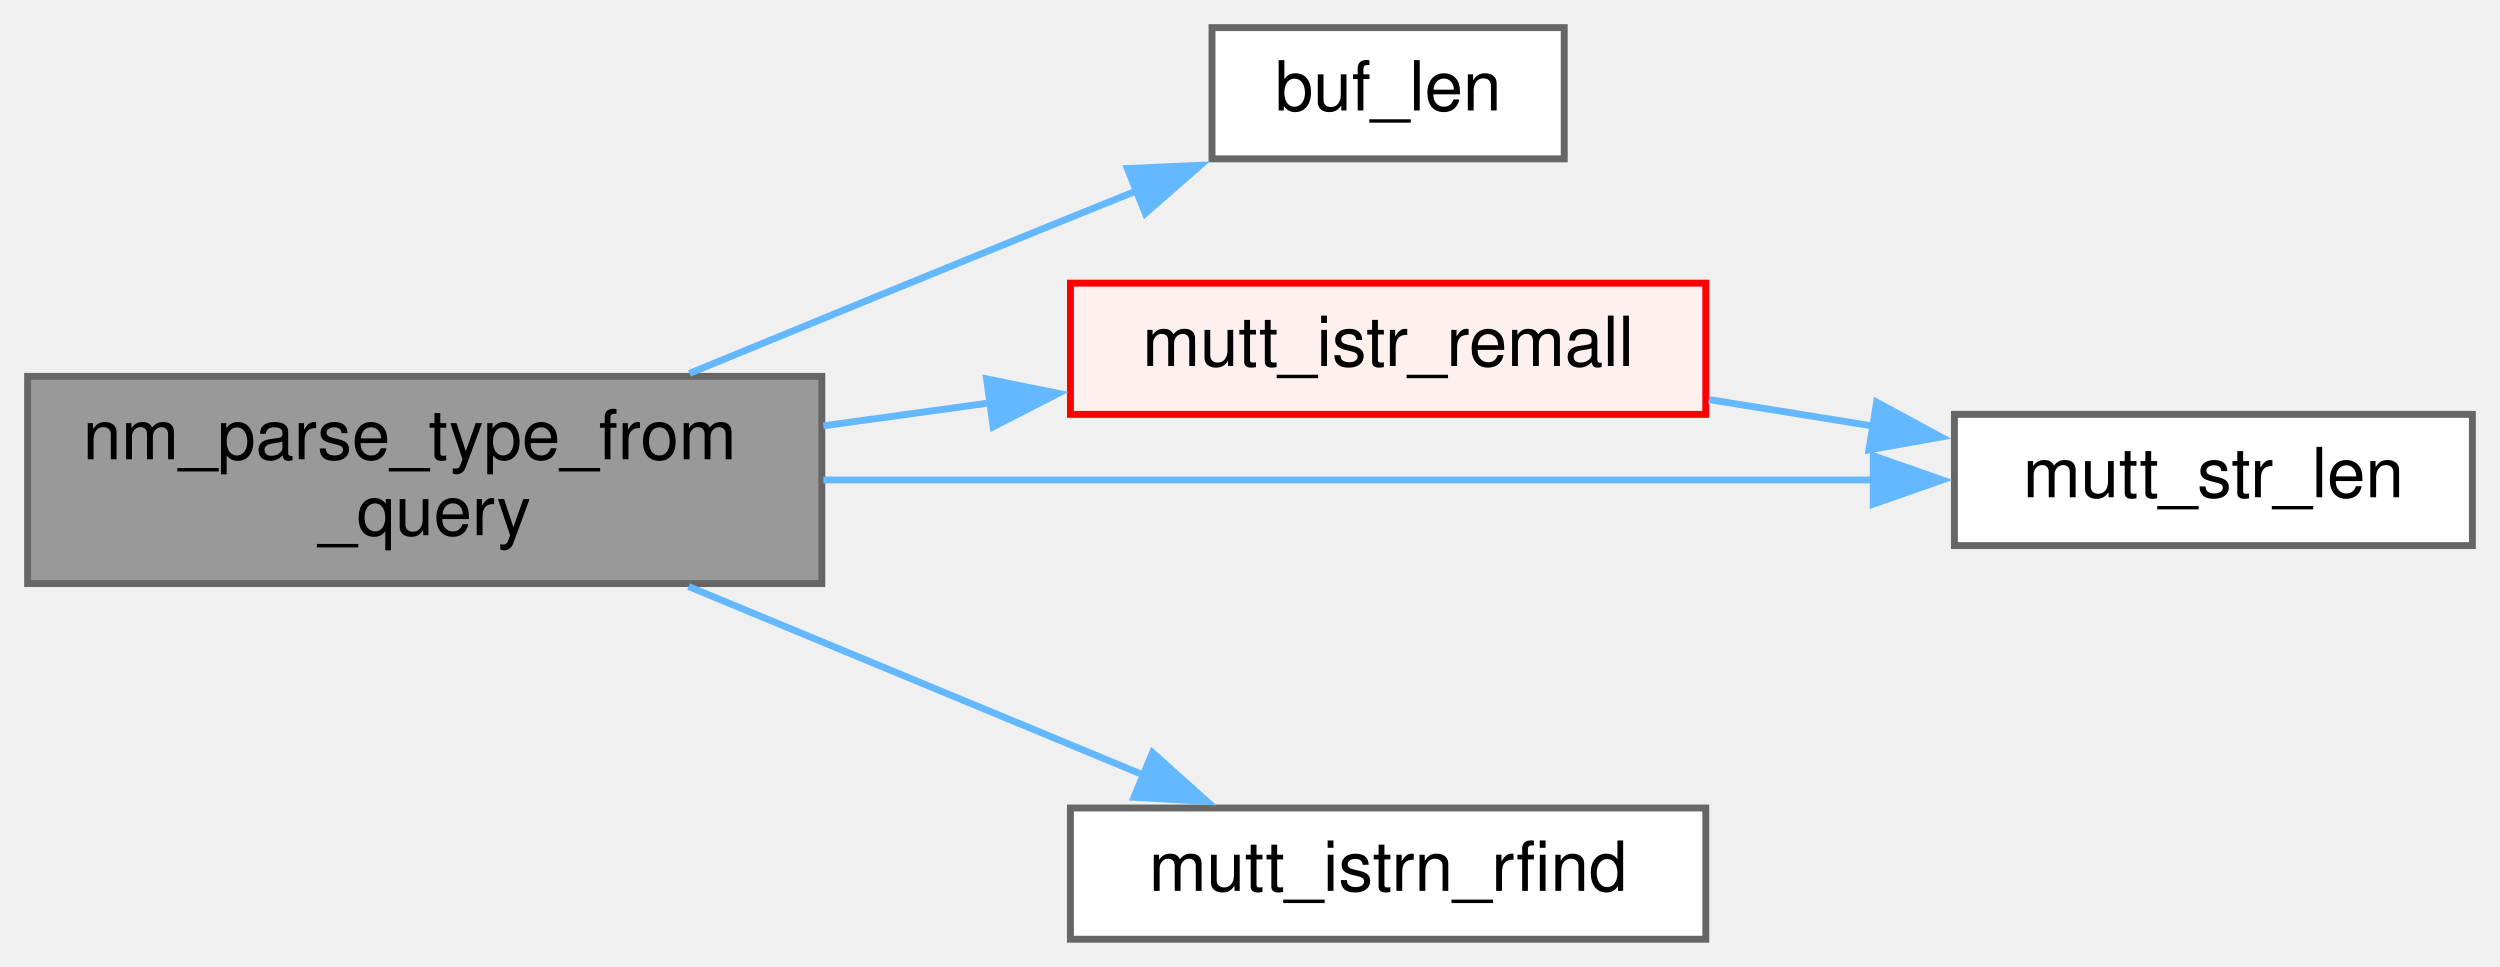
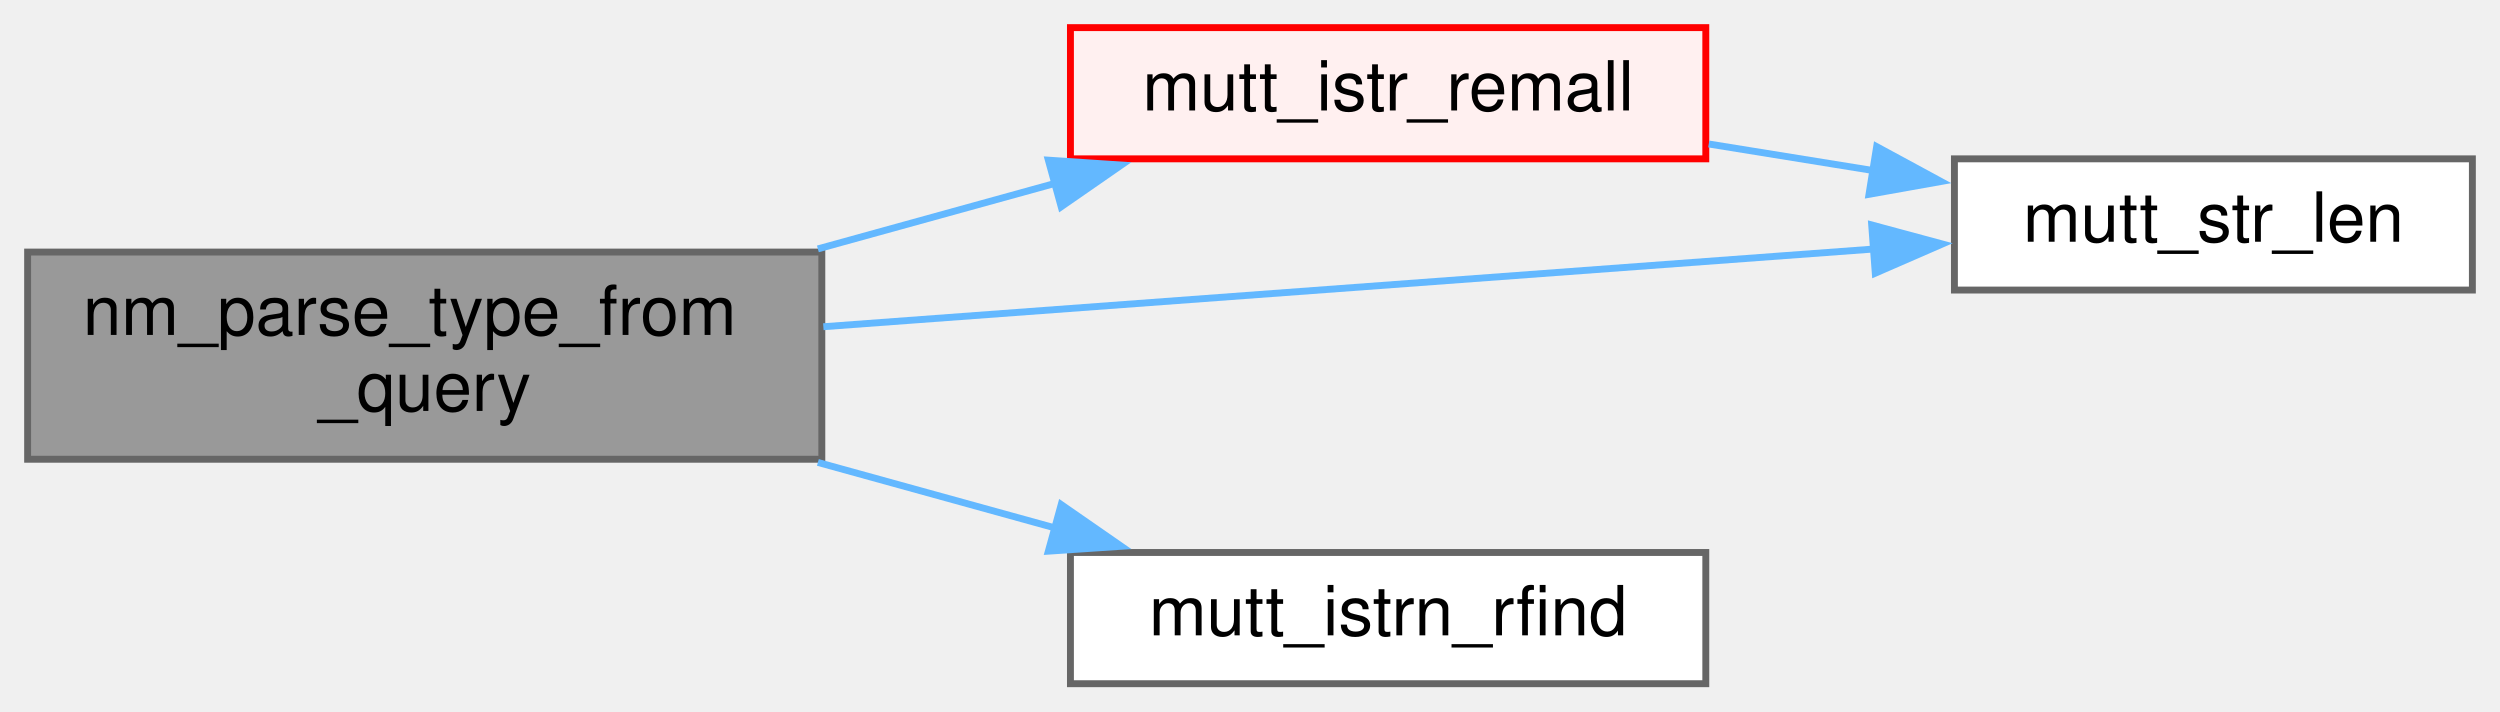
- <svg xmlns="http://www.w3.org/2000/svg" xmlns:xlink="http://www.w3.org/1999/xlink" width="362pt" height="140pt" viewBox="0.00 0.00 362.00 140.00">
-   <g id="graph0" class="graph" transform="scale(1 1) rotate(0) translate(4 136)">
+ <svg xmlns="http://www.w3.org/2000/svg" xmlns:xlink="http://www.w3.org/1999/xlink" width="362pt" height="103pt" viewBox="0.00 0.00 362.00 103.00">
+   <g id="graph0" class="graph" transform="scale(1 1) rotate(0) translate(4 99)">
    <g id="node1" class="node">
      <g id="a_node1">
        <a xlink:title="Parse a query type out of a query.">
-           <polygon fill="#999999" stroke="#666666" points="115,-81.5 0,-81.5 0,-51.5 115,-51.5 115,-81.5" />
-           <text text-anchor="start" x="8" y="-69.5" font-family="Helvetica,sans-Serif" font-size="10.00">nm_parse_type_from</text>
-           <text text-anchor="middle" x="57.5" y="-58.5" font-family="Helvetica,sans-Serif" font-size="10.00">_query</text>
+           <polygon fill="#999999" stroke="#666666" points="115,-62.5 0,-62.5 0,-32.5 115,-32.5 115,-62.5" />
+           <text text-anchor="start" x="8" y="-50.5" font-family="Helvetica,sans-Serif" font-size="10.00">nm_parse_type_from</text>
+           <text text-anchor="middle" x="57.5" y="-39.5" font-family="Helvetica,sans-Serif" font-size="10.00">_query</text>
        </a>
      </g>
    </g>
    <g id="node2" class="node">
      <g id="a_node2">
-         <a xlink:href="buffer_8c.html#a2914dc2d9a9d77e4c9970b4249be9370" target="_top" xlink:title="Calculate the length of a Buffer.">
-           <polygon fill="white" stroke="#666666" points="222.5,-132 171.5,-132 171.5,-113 222.5,-113 222.5,-132" />
-           <text text-anchor="middle" x="197" y="-120" font-family="Helvetica,sans-Serif" font-size="10.00">buf_len</text>
-         </a>
-       </g>
-     </g>
-     <g id="edge1" class="edge">
-       <path fill="none" stroke="#63b8ff" d="M95.82,-81.93C112.67,-88.86 132.82,-97.13 151,-104.5 154.17,-105.79 157.47,-107.12 160.78,-108.45" />
-       <polygon fill="#63b8ff" stroke="#63b8ff" points="159.24,-111.6 169.82,-112.07 161.84,-105.1 159.24,-111.6" />
-     </g>
-     <g id="node3" class="node">
-       <g id="a_node3">
        <a xlink:href="mutt_2string_8c.html#a919421befc6f0f0b4c5c1b6558c039cc" target="_top" xlink:title="Remove all occurrences of substring, ignoring case.">
          <polygon fill="#fff0f0" stroke="red" points="243,-95 151,-95 151,-76 243,-76 243,-95" />
          <text text-anchor="middle" x="197" y="-83" font-family="Helvetica,sans-Serif" font-size="10.00">mutt_istr_remall</text>
        </a>
      </g>
    </g>
-     <g id="edge2" class="edge">
-       <path fill="none" stroke="#63b8ff" d="M115.22,-74.34C123.27,-75.45 131.54,-76.59 139.58,-77.7" />
-       <polygon fill="#63b8ff" stroke="#63b8ff" points="138.85,-81.14 149.24,-79.04 139.81,-74.2 138.85,-81.14" />
+     <g id="edge1" class="edge">
+       <path fill="none" stroke="#63b8ff" d="M114.43,-62.96C125.91,-66.13 137.9,-69.44 149.03,-72.52" />
+       <polygon fill="#63b8ff" stroke="#63b8ff" points="147.8,-75.81 158.37,-75.1 149.66,-69.06 147.8,-75.81" />
    </g>
-     <g id="node4" class="node">
-       <g id="a_node4">
+     <g id="node3" class="node">
+       <g id="a_node3">
        <a xlink:href="mutt_2string_8c.html#acca6786b903b22a5924219f9db96e10d" target="_top" xlink:title="Calculate the length of a string, safely.">
          <polygon fill="white" stroke="#666666" points="354,-76 279,-76 279,-57 354,-57 354,-76" />
          <text text-anchor="middle" x="316.5" y="-64" font-family="Helvetica,sans-Serif" font-size="10.00">mutt_str_len</text>
        </a>
      </g>
    </g>
-     <g id="edge5" class="edge">
-       <path fill="none" stroke="#63b8ff" d="M115.22,-66.5C160.85,-66.5 224.26,-66.5 267.43,-66.5" />
-       <polygon fill="#63b8ff" stroke="#63b8ff" points="267.25,-70 277.25,-66.5 267.25,-63 267.25,-70" />
+     <g id="edge4" class="edge">
+       <path fill="none" stroke="#63b8ff" d="M115.22,-51.69C160.85,-55.07 224.26,-59.75 267.43,-62.95" />
+       <polygon fill="#63b8ff" stroke="#63b8ff" points="267.02,-66.43 277.25,-63.67 267.54,-59.44 267.02,-66.43" />
    </g>
-     <g id="node5" class="node">
-       <g id="a_node5">
+     <g id="node4" class="node">
+       <g id="a_node4">
        <a xlink:href="mutt_2string_8c.html#a609e4f93eff5a422679bfb34c30a0a1a" target="_top" xlink:title="Find last instance of a substring, ignoring case.">
          <polygon fill="white" stroke="#666666" points="243,-19 151,-19 151,0 243,0 243,-19" />
          <text text-anchor="middle" x="197" y="-7" font-family="Helvetica,sans-Serif" font-size="10.00">mutt_istrn_rfind</text>
        </a>
      </g>
    </g>
-     <g id="edge4" class="edge">
-       <path fill="none" stroke="#63b8ff" d="M95.71,-51.07C116.24,-42.56 141.57,-32.06 161.64,-23.75" />
-       <polygon fill="#63b8ff" stroke="#63b8ff" points="162.88,-27.02 170.78,-19.95 160.2,-20.55 162.88,-27.02" />
+     <g id="edge3" class="edge">
+       <path fill="none" stroke="#63b8ff" d="M114.43,-32.04C125.91,-28.87 137.9,-25.56 149.03,-22.48" />
+       <polygon fill="#63b8ff" stroke="#63b8ff" points="149.66,-25.94 158.37,-19.9 147.8,-19.19 149.66,-25.94" />
    </g>
-     <g id="edge3" class="edge">
+     <g id="edge2" class="edge">
      <path fill="none" stroke="#63b8ff" d="M243.43,-78.15C251.24,-76.89 259.38,-75.57 267.26,-74.3" />
      <polygon fill="#63b8ff" stroke="#63b8ff" points="267.74,-77.77 277.06,-72.72 266.63,-70.86 267.74,-77.77" />
    </g>
  </g>
</svg>
